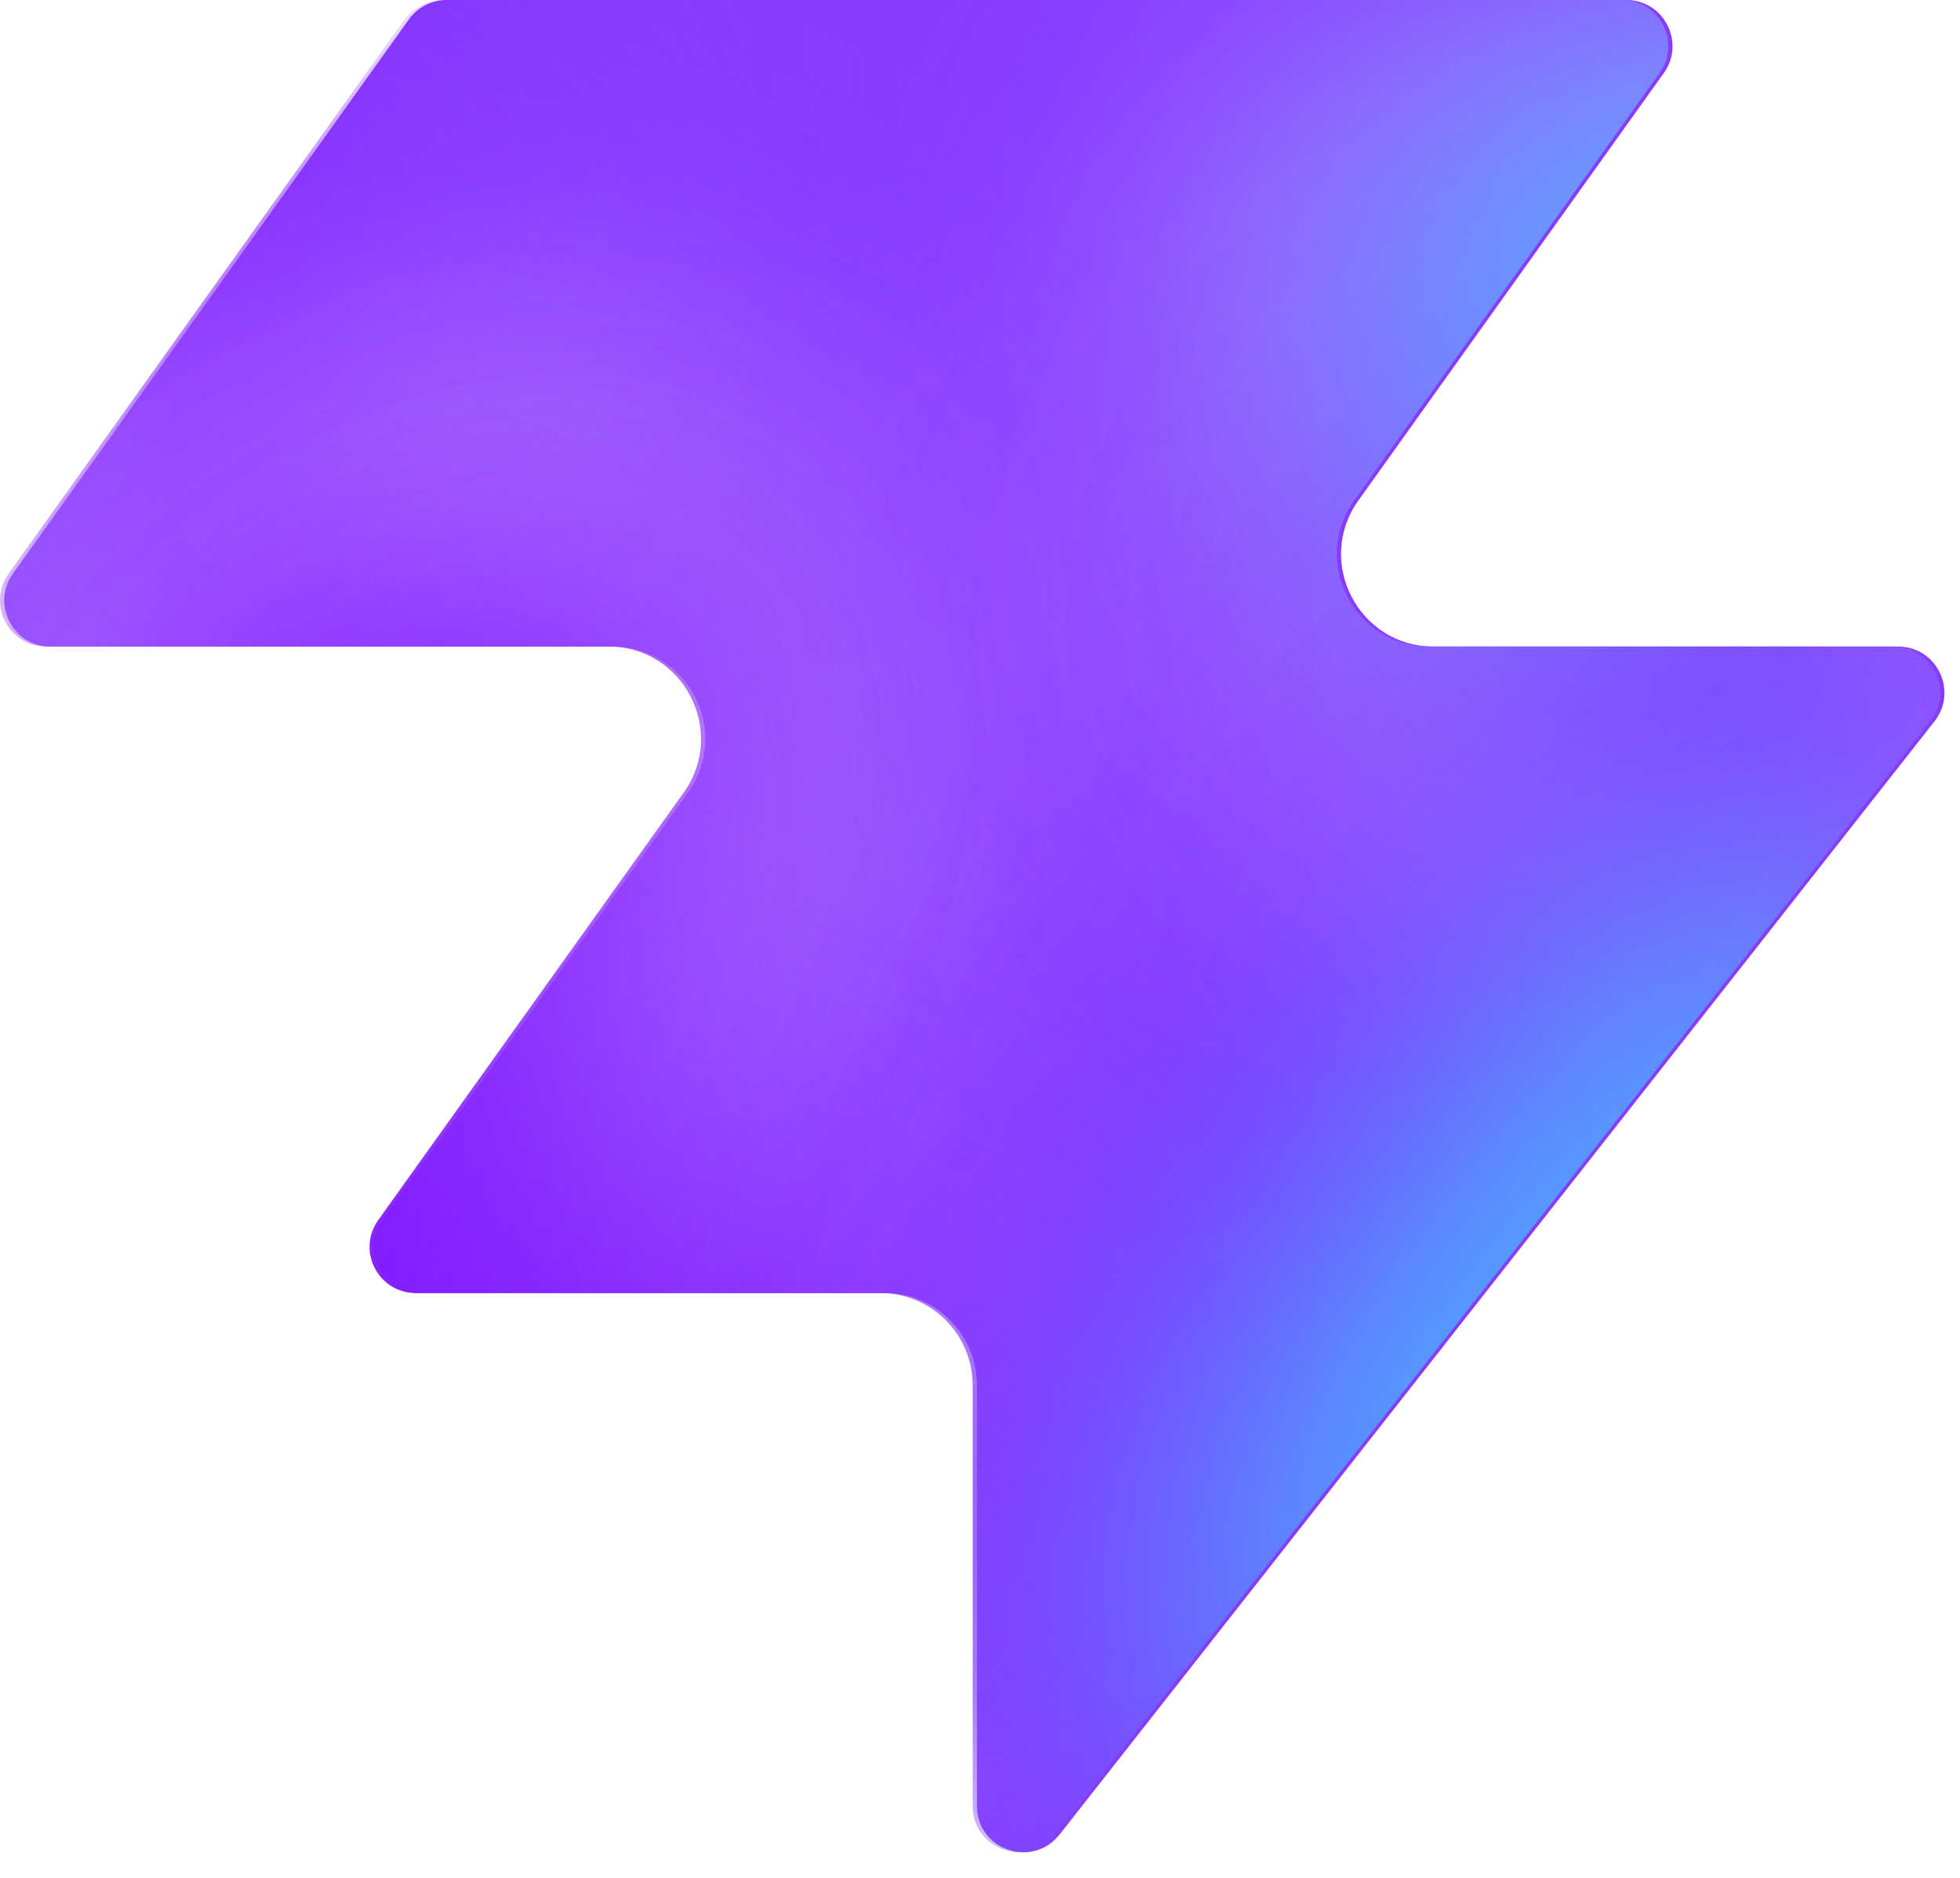
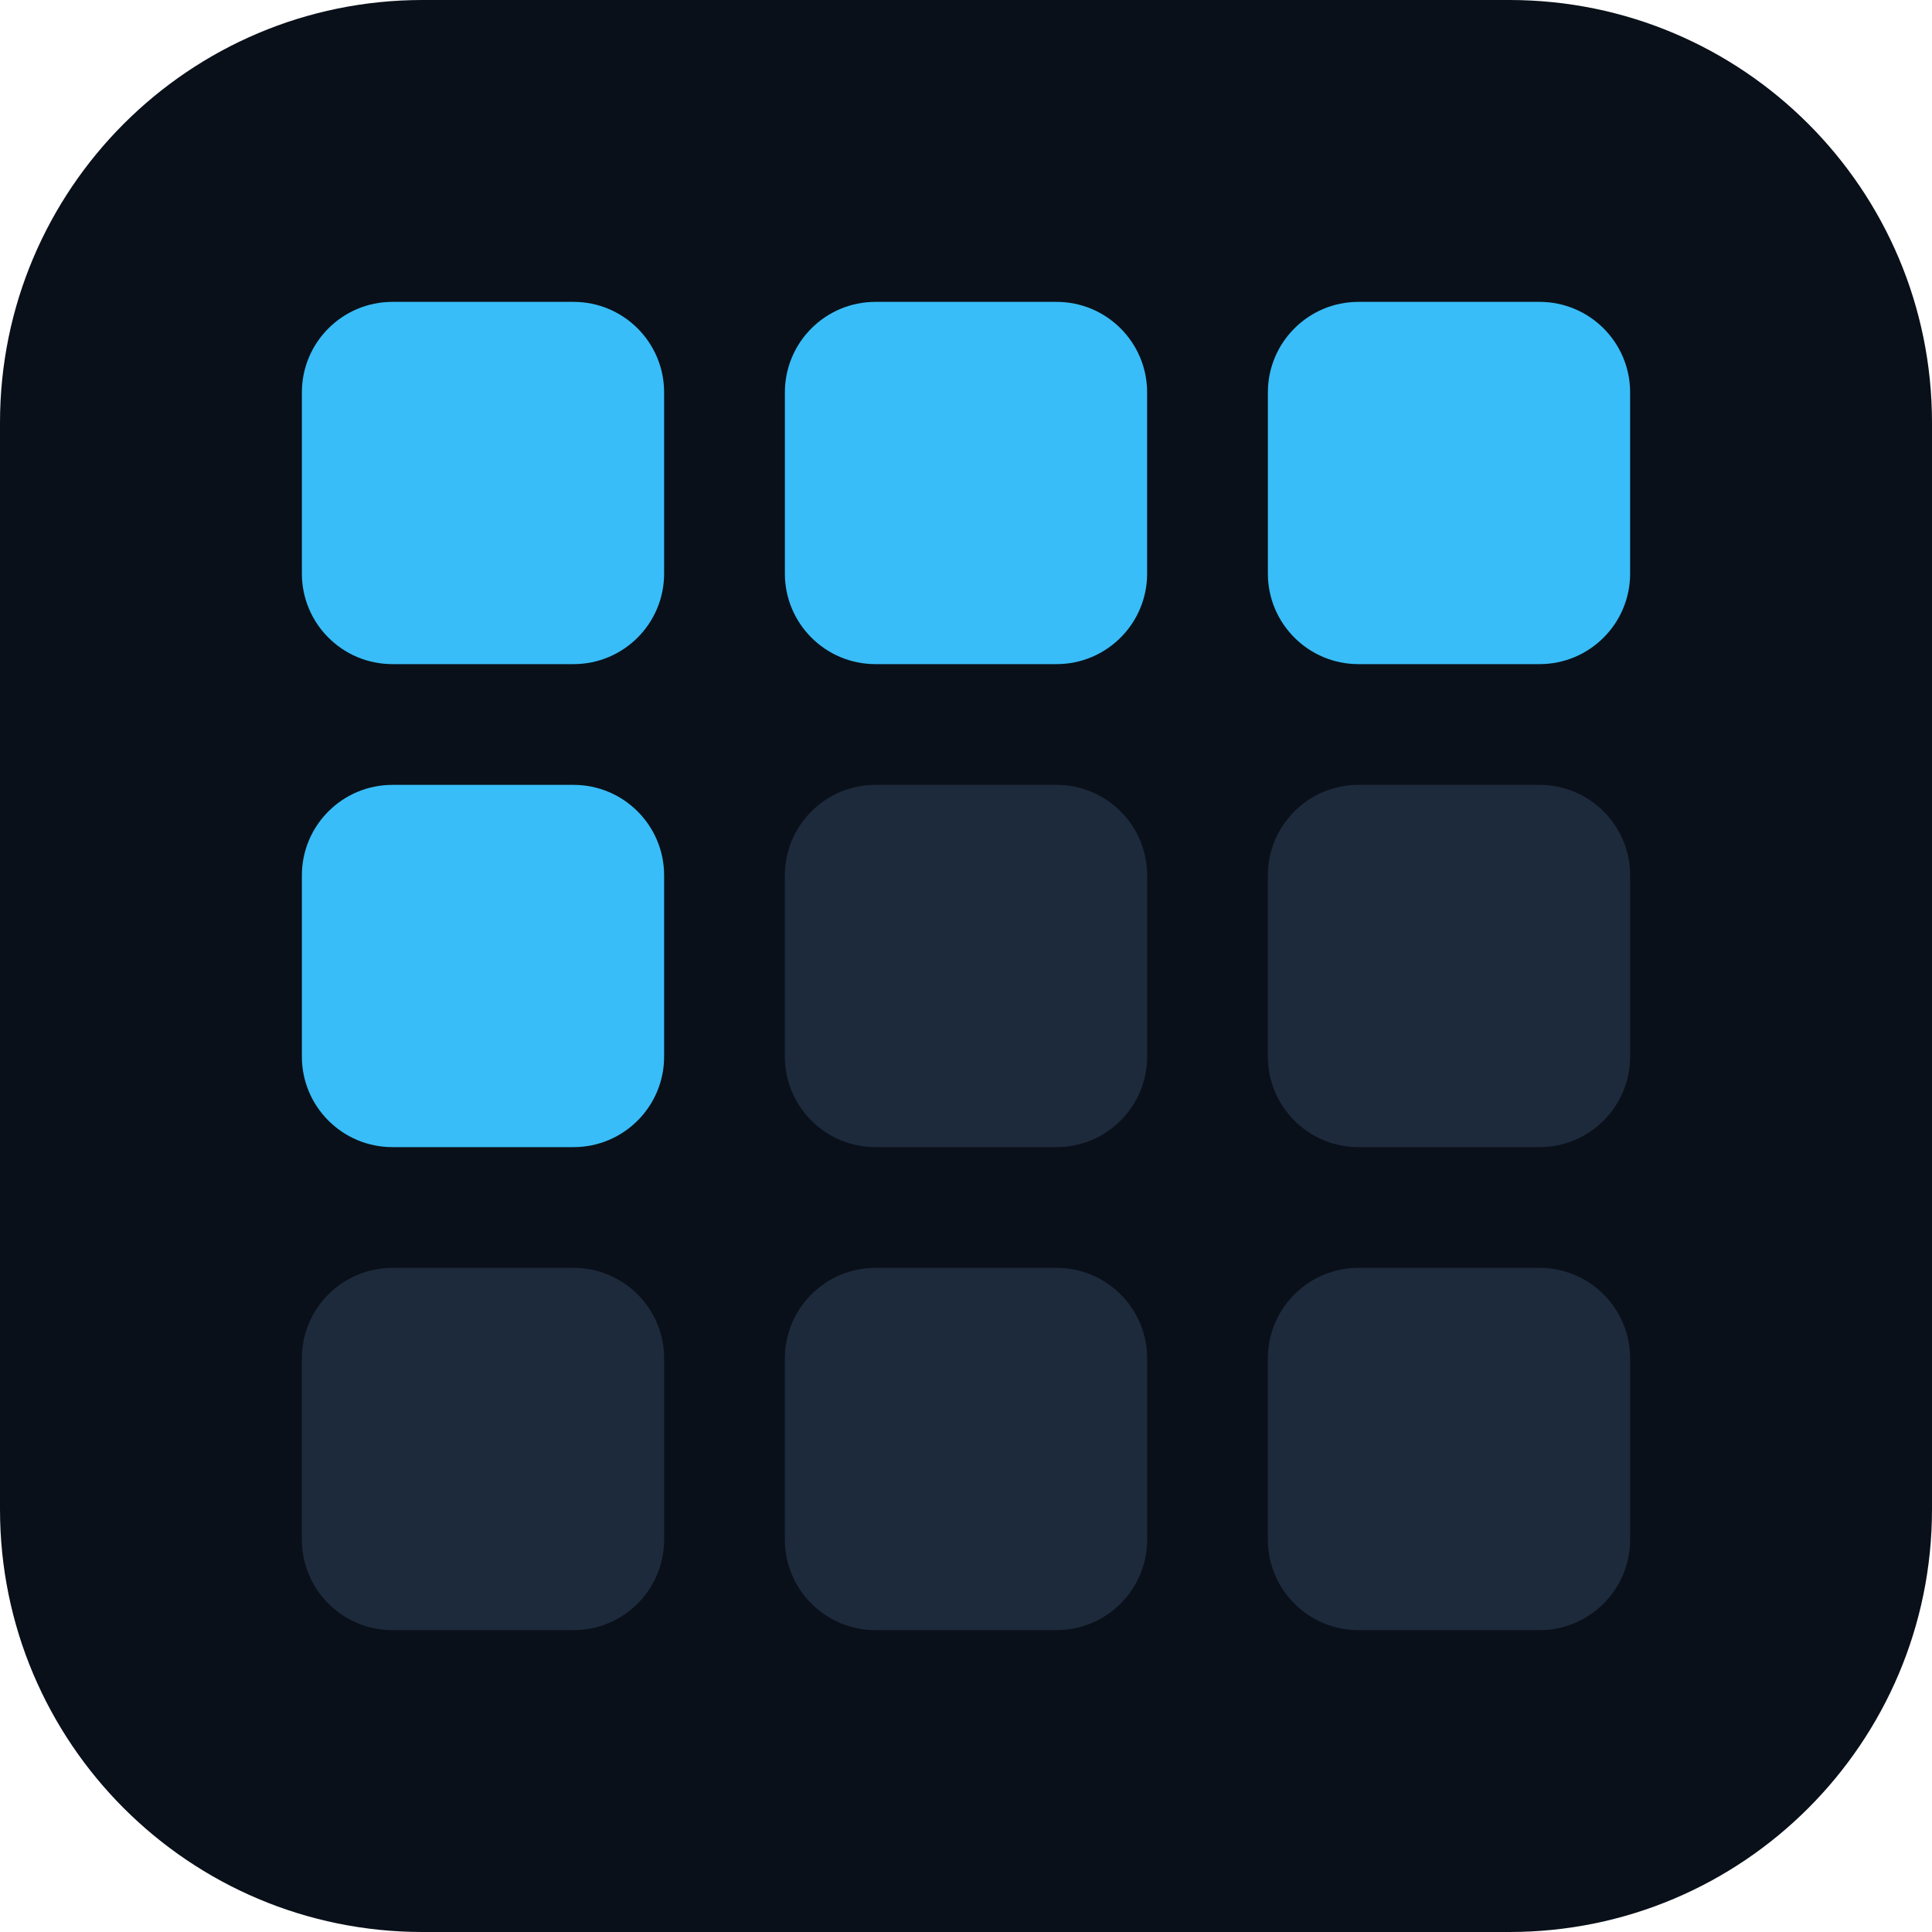
- <svg xmlns="http://www.w3.org/2000/svg" width="48" height="46" fill="none" viewBox="0 0 48 46">
-   <path fill="#863bff" d="M25.946 44.938c-.664.845-2.021.375-2.021-.698V33.937a2.26 2.26 0 0 0-2.262-2.262H10.287c-.92 0-1.456-1.04-.92-1.788l7.48-10.471c1.07-1.497 0-3.578-1.842-3.578H1.237c-.92 0-1.456-1.04-.92-1.788L10.013.474c.214-.297.556-.474.92-.474h28.894c.92 0 1.456 1.04.92 1.788l-7.48 10.471c-1.07 1.498 0 3.579 1.842 3.579h11.377c.943 0 1.473 1.088.89 1.83L25.947 44.94z" style="fill:#863bff;fill:color(display-p3 .525 .23 1);fill-opacity:1" />
-   <mask id="a" width="48" height="46" x="0" y="0" maskUnits="userSpaceOnUse" style="mask-type:alpha">
-     <path fill="#000" d="M25.842 44.938c-.664.844-2.021.375-2.021-.698V33.937a2.26 2.26 0 0 0-2.262-2.262H10.183c-.92 0-1.456-1.04-.92-1.788l7.48-10.471c1.07-1.498 0-3.579-1.842-3.579H1.133c-.92 0-1.456-1.04-.92-1.787L9.91.473c.214-.297.556-.474.92-.474h28.894c.92 0 1.456 1.04.92 1.788l-7.48 10.471c-1.07 1.498 0 3.578 1.842 3.578h11.377c.943 0 1.473 1.088.89 1.832L25.843 44.94z" style="fill:#000;fill-opacity:1" />
-   </mask>
-   <g mask="url(#a)">
-     <g filter="url(#b)">
-       <ellipse cx="5.508" cy="14.704" fill="#ede6ff" rx="5.508" ry="14.704" style="fill:#ede6ff;fill:color(display-p3 .927 .903 1);fill-opacity:1" transform="matrix(.00324 1 1 -.00324 -4.47 31.516)" />
-     </g>
-     <g filter="url(#c)">
-       <ellipse cx="10.399" cy="29.851" fill="#ede6ff" rx="10.399" ry="29.851" style="fill:#ede6ff;fill:color(display-p3 .927 .903 1);fill-opacity:1" transform="matrix(.00324 1 1 -.00324 -39.328 7.883)" />
-     </g>
-     <g filter="url(#d)">
-       <ellipse cx="5.508" cy="30.487" fill="#7e14ff" rx="5.508" ry="30.487" style="fill:#7e14ff;fill:color(display-p3 .492 .077 1);fill-opacity:1" transform="rotate(89.814 -25.913 -14.639)scale(1 -1)" />
-     </g>
-     <g filter="url(#e)">
-       <ellipse cx="5.508" cy="30.599" fill="#7e14ff" rx="5.508" ry="30.599" style="fill:#7e14ff;fill:color(display-p3 .492 .077 1);fill-opacity:1" transform="rotate(89.814 -32.644 -3.334)scale(1 -1)" />
-     </g>
-     <g filter="url(#f)">
-       <ellipse cx="5.508" cy="30.599" fill="#7e14ff" rx="5.508" ry="30.599" style="fill:#7e14ff;fill:color(display-p3 .492 .077 1);fill-opacity:1" transform="matrix(.00324 1 1 -.00324 -34.34 30.47)" />
-     </g>
-     <g filter="url(#g)">
-       <ellipse cx="14.072" cy="22.078" fill="#ede6ff" rx="14.072" ry="22.078" style="fill:#ede6ff;fill:color(display-p3 .927 .903 1);fill-opacity:1" transform="rotate(93.35 24.506 48.493)scale(-1 1)" />
-     </g>
-     <g filter="url(#h)">
-       <ellipse cx="3.47" cy="21.501" fill="#7e14ff" rx="3.47" ry="21.501" style="fill:#7e14ff;fill:color(display-p3 .492 .077 1);fill-opacity:1" transform="rotate(89.009 28.708 47.59)scale(-1 1)" />
-     </g>
-     <g filter="url(#i)">
-       <ellipse cx="3.47" cy="21.501" fill="#7e14ff" rx="3.47" ry="21.501" style="fill:#7e14ff;fill:color(display-p3 .492 .077 1);fill-opacity:1" transform="rotate(89.009 28.708 47.59)scale(-1 1)" />
-     </g>
-     <g filter="url(#j)">
-       <ellipse cx=".387" cy="8.972" fill="#7e14ff" rx="4.407" ry="29.108" style="fill:#7e14ff;fill:color(display-p3 .492 .077 1);fill-opacity:1" transform="rotate(39.51 .387 8.972)" />
-     </g>
-     <g filter="url(#k)">
-       <ellipse cx="47.523" cy="-6.092" fill="#7e14ff" rx="4.407" ry="29.108" style="fill:#7e14ff;fill:color(display-p3 .492 .077 1);fill-opacity:1" transform="rotate(37.892 47.523 -6.092)" />
-     </g>
-     <g filter="url(#l)">
-       <ellipse cx="41.412" cy="6.333" fill="#47bfff" rx="5.971" ry="9.665" style="fill:#47bfff;fill:color(display-p3 .28 .748 1);fill-opacity:1" transform="rotate(37.892 41.412 6.333)" />
-     </g>
-     <g filter="url(#m)">
-       <ellipse cx="-1.879" cy="38.332" fill="#7e14ff" rx="4.407" ry="29.108" style="fill:#7e14ff;fill:color(display-p3 .492 .077 1);fill-opacity:1" transform="rotate(37.892 -1.88 38.332)" />
-     </g>
-     <g filter="url(#n)">
-       <ellipse cx="-1.879" cy="38.332" fill="#7e14ff" rx="4.407" ry="29.108" style="fill:#7e14ff;fill:color(display-p3 .492 .077 1);fill-opacity:1" transform="rotate(37.892 -1.88 38.332)" />
-     </g>
-     <g filter="url(#o)">
-       <ellipse cx="35.651" cy="29.907" fill="#7e14ff" rx="4.407" ry="29.108" style="fill:#7e14ff;fill:color(display-p3 .492 .077 1);fill-opacity:1" transform="rotate(37.892 35.651 29.907)" />
-     </g>
-     <g filter="url(#p)">
-       <ellipse cx="38.418" cy="32.4" fill="#47bfff" rx="5.971" ry="15.297" style="fill:#47bfff;fill:color(display-p3 .28 .748 1);fill-opacity:1" transform="rotate(37.892 38.418 32.4)" />
-     </g>
+ <svg xmlns="http://www.w3.org/2000/svg" viewBox="0 0 32 32">
+   <rect width="32" height="32" rx="7" fill="#0a1019" />
+   <g fill="#38bdf8">
+     <rect x="5" y="5" width="6" height="6" rx="1.5" />
+     <rect x="13" y="5" width="6" height="6" rx="1.5" />
+     <rect x="21" y="5" width="6" height="6" rx="1.5" />
+     <rect x="5" y="13" width="6" height="6" rx="1.5" />
  </g>
-   <defs>
-     <filter id="b" width="60.045" height="41.654" x="-19.77" y="16.149" color-interpolation-filters="sRGB" filterUnits="userSpaceOnUse">
-       <feFlood flood-opacity="0" result="BackgroundImageFix" />
-       <feBlend in="SourceGraphic" in2="BackgroundImageFix" result="shape" />
-       <feGaussianBlur result="effect1_foregroundBlur_2002_17158" stdDeviation="7.659" />
-     </filter>
-     <filter id="c" width="90.34" height="51.437" x="-54.613" y="-7.533" color-interpolation-filters="sRGB" filterUnits="userSpaceOnUse">
-       <feFlood flood-opacity="0" result="BackgroundImageFix" />
-       <feBlend in="SourceGraphic" in2="BackgroundImageFix" result="shape" />
-       <feGaussianBlur result="effect1_foregroundBlur_2002_17158" stdDeviation="7.659" />
-     </filter>
-     <filter id="d" width="79.355" height="29.4" x="-49.64" y="2.03" color-interpolation-filters="sRGB" filterUnits="userSpaceOnUse">
-       <feFlood flood-opacity="0" result="BackgroundImageFix" />
-       <feBlend in="SourceGraphic" in2="BackgroundImageFix" result="shape" />
-       <feGaussianBlur result="effect1_foregroundBlur_2002_17158" stdDeviation="4.596" />
-     </filter>
-     <filter id="e" width="79.579" height="29.4" x="-45.045" y="20.029" color-interpolation-filters="sRGB" filterUnits="userSpaceOnUse">
-       <feFlood flood-opacity="0" result="BackgroundImageFix" />
-       <feBlend in="SourceGraphic" in2="BackgroundImageFix" result="shape" />
-       <feGaussianBlur result="effect1_foregroundBlur_2002_17158" stdDeviation="4.596" />
-     </filter>
-     <filter id="f" width="79.579" height="29.4" x="-43.513" y="21.178" color-interpolation-filters="sRGB" filterUnits="userSpaceOnUse">
-       <feFlood flood-opacity="0" result="BackgroundImageFix" />
-       <feBlend in="SourceGraphic" in2="BackgroundImageFix" result="shape" />
-       <feGaussianBlur result="effect1_foregroundBlur_2002_17158" stdDeviation="4.596" />
-     </filter>
-     <filter id="g" width="74.749" height="58.852" x="15.756" y="-17.901" color-interpolation-filters="sRGB" filterUnits="userSpaceOnUse">
-       <feFlood flood-opacity="0" result="BackgroundImageFix" />
-       <feBlend in="SourceGraphic" in2="BackgroundImageFix" result="shape" />
-       <feGaussianBlur result="effect1_foregroundBlur_2002_17158" stdDeviation="7.659" />
-     </filter>
-     <filter id="h" width="61.377" height="25.362" x="23.548" y="2.284" color-interpolation-filters="sRGB" filterUnits="userSpaceOnUse">
-       <feFlood flood-opacity="0" result="BackgroundImageFix" />
-       <feBlend in="SourceGraphic" in2="BackgroundImageFix" result="shape" />
-       <feGaussianBlur result="effect1_foregroundBlur_2002_17158" stdDeviation="4.596" />
-     </filter>
-     <filter id="i" width="61.377" height="25.362" x="23.548" y="2.284" color-interpolation-filters="sRGB" filterUnits="userSpaceOnUse">
-       <feFlood flood-opacity="0" result="BackgroundImageFix" />
-       <feBlend in="SourceGraphic" in2="BackgroundImageFix" result="shape" />
-       <feGaussianBlur result="effect1_foregroundBlur_2002_17158" stdDeviation="4.596" />
-     </filter>
-     <filter id="j" width="56.045" height="63.649" x="-27.636" y="-22.853" color-interpolation-filters="sRGB" filterUnits="userSpaceOnUse">
-       <feFlood flood-opacity="0" result="BackgroundImageFix" />
-       <feBlend in="SourceGraphic" in2="BackgroundImageFix" result="shape" />
-       <feGaussianBlur result="effect1_foregroundBlur_2002_17158" stdDeviation="4.596" />
-     </filter>
-     <filter id="k" width="54.814" height="64.646" x="20.116" y="-38.415" color-interpolation-filters="sRGB" filterUnits="userSpaceOnUse">
-       <feFlood flood-opacity="0" result="BackgroundImageFix" />
-       <feBlend in="SourceGraphic" in2="BackgroundImageFix" result="shape" />
-       <feGaussianBlur result="effect1_foregroundBlur_2002_17158" stdDeviation="4.596" />
-     </filter>
-     <filter id="l" width="33.541" height="35.313" x="24.641" y="-11.323" color-interpolation-filters="sRGB" filterUnits="userSpaceOnUse">
-       <feFlood flood-opacity="0" result="BackgroundImageFix" />
-       <feBlend in="SourceGraphic" in2="BackgroundImageFix" result="shape" />
-       <feGaussianBlur result="effect1_foregroundBlur_2002_17158" stdDeviation="4.596" />
-     </filter>
-     <filter id="m" width="54.814" height="64.646" x="-29.286" y="6.009" color-interpolation-filters="sRGB" filterUnits="userSpaceOnUse">
-       <feFlood flood-opacity="0" result="BackgroundImageFix" />
-       <feBlend in="SourceGraphic" in2="BackgroundImageFix" result="shape" />
-       <feGaussianBlur result="effect1_foregroundBlur_2002_17158" stdDeviation="4.596" />
-     </filter>
-     <filter id="n" width="54.814" height="64.646" x="-29.286" y="6.009" color-interpolation-filters="sRGB" filterUnits="userSpaceOnUse">
-       <feFlood flood-opacity="0" result="BackgroundImageFix" />
-       <feBlend in="SourceGraphic" in2="BackgroundImageFix" result="shape" />
-       <feGaussianBlur result="effect1_foregroundBlur_2002_17158" stdDeviation="4.596" />
-     </filter>
-     <filter id="o" width="54.814" height="64.646" x="8.244" y="-2.416" color-interpolation-filters="sRGB" filterUnits="userSpaceOnUse">
-       <feFlood flood-opacity="0" result="BackgroundImageFix" />
-       <feBlend in="SourceGraphic" in2="BackgroundImageFix" result="shape" />
-       <feGaussianBlur result="effect1_foregroundBlur_2002_17158" stdDeviation="4.596" />
-     </filter>
-     <filter id="p" width="39.409" height="43.623" x="18.713" y="10.588" color-interpolation-filters="sRGB" filterUnits="userSpaceOnUse">
-       <feFlood flood-opacity="0" result="BackgroundImageFix" />
-       <feBlend in="SourceGraphic" in2="BackgroundImageFix" result="shape" />
-       <feGaussianBlur result="effect1_foregroundBlur_2002_17158" stdDeviation="4.596" />
-     </filter>
-   </defs>
+   <g fill="#1d2a3c">
+     <rect x="13" y="13" width="6" height="6" rx="1.5" />
+     <rect x="21" y="13" width="6" height="6" rx="1.5" />
+     <rect x="5" y="21" width="6" height="6" rx="1.5" />
+     <rect x="13" y="21" width="6" height="6" rx="1.5" />
+     <rect x="21" y="21" width="6" height="6" rx="1.5" />
+   </g>
</svg>
